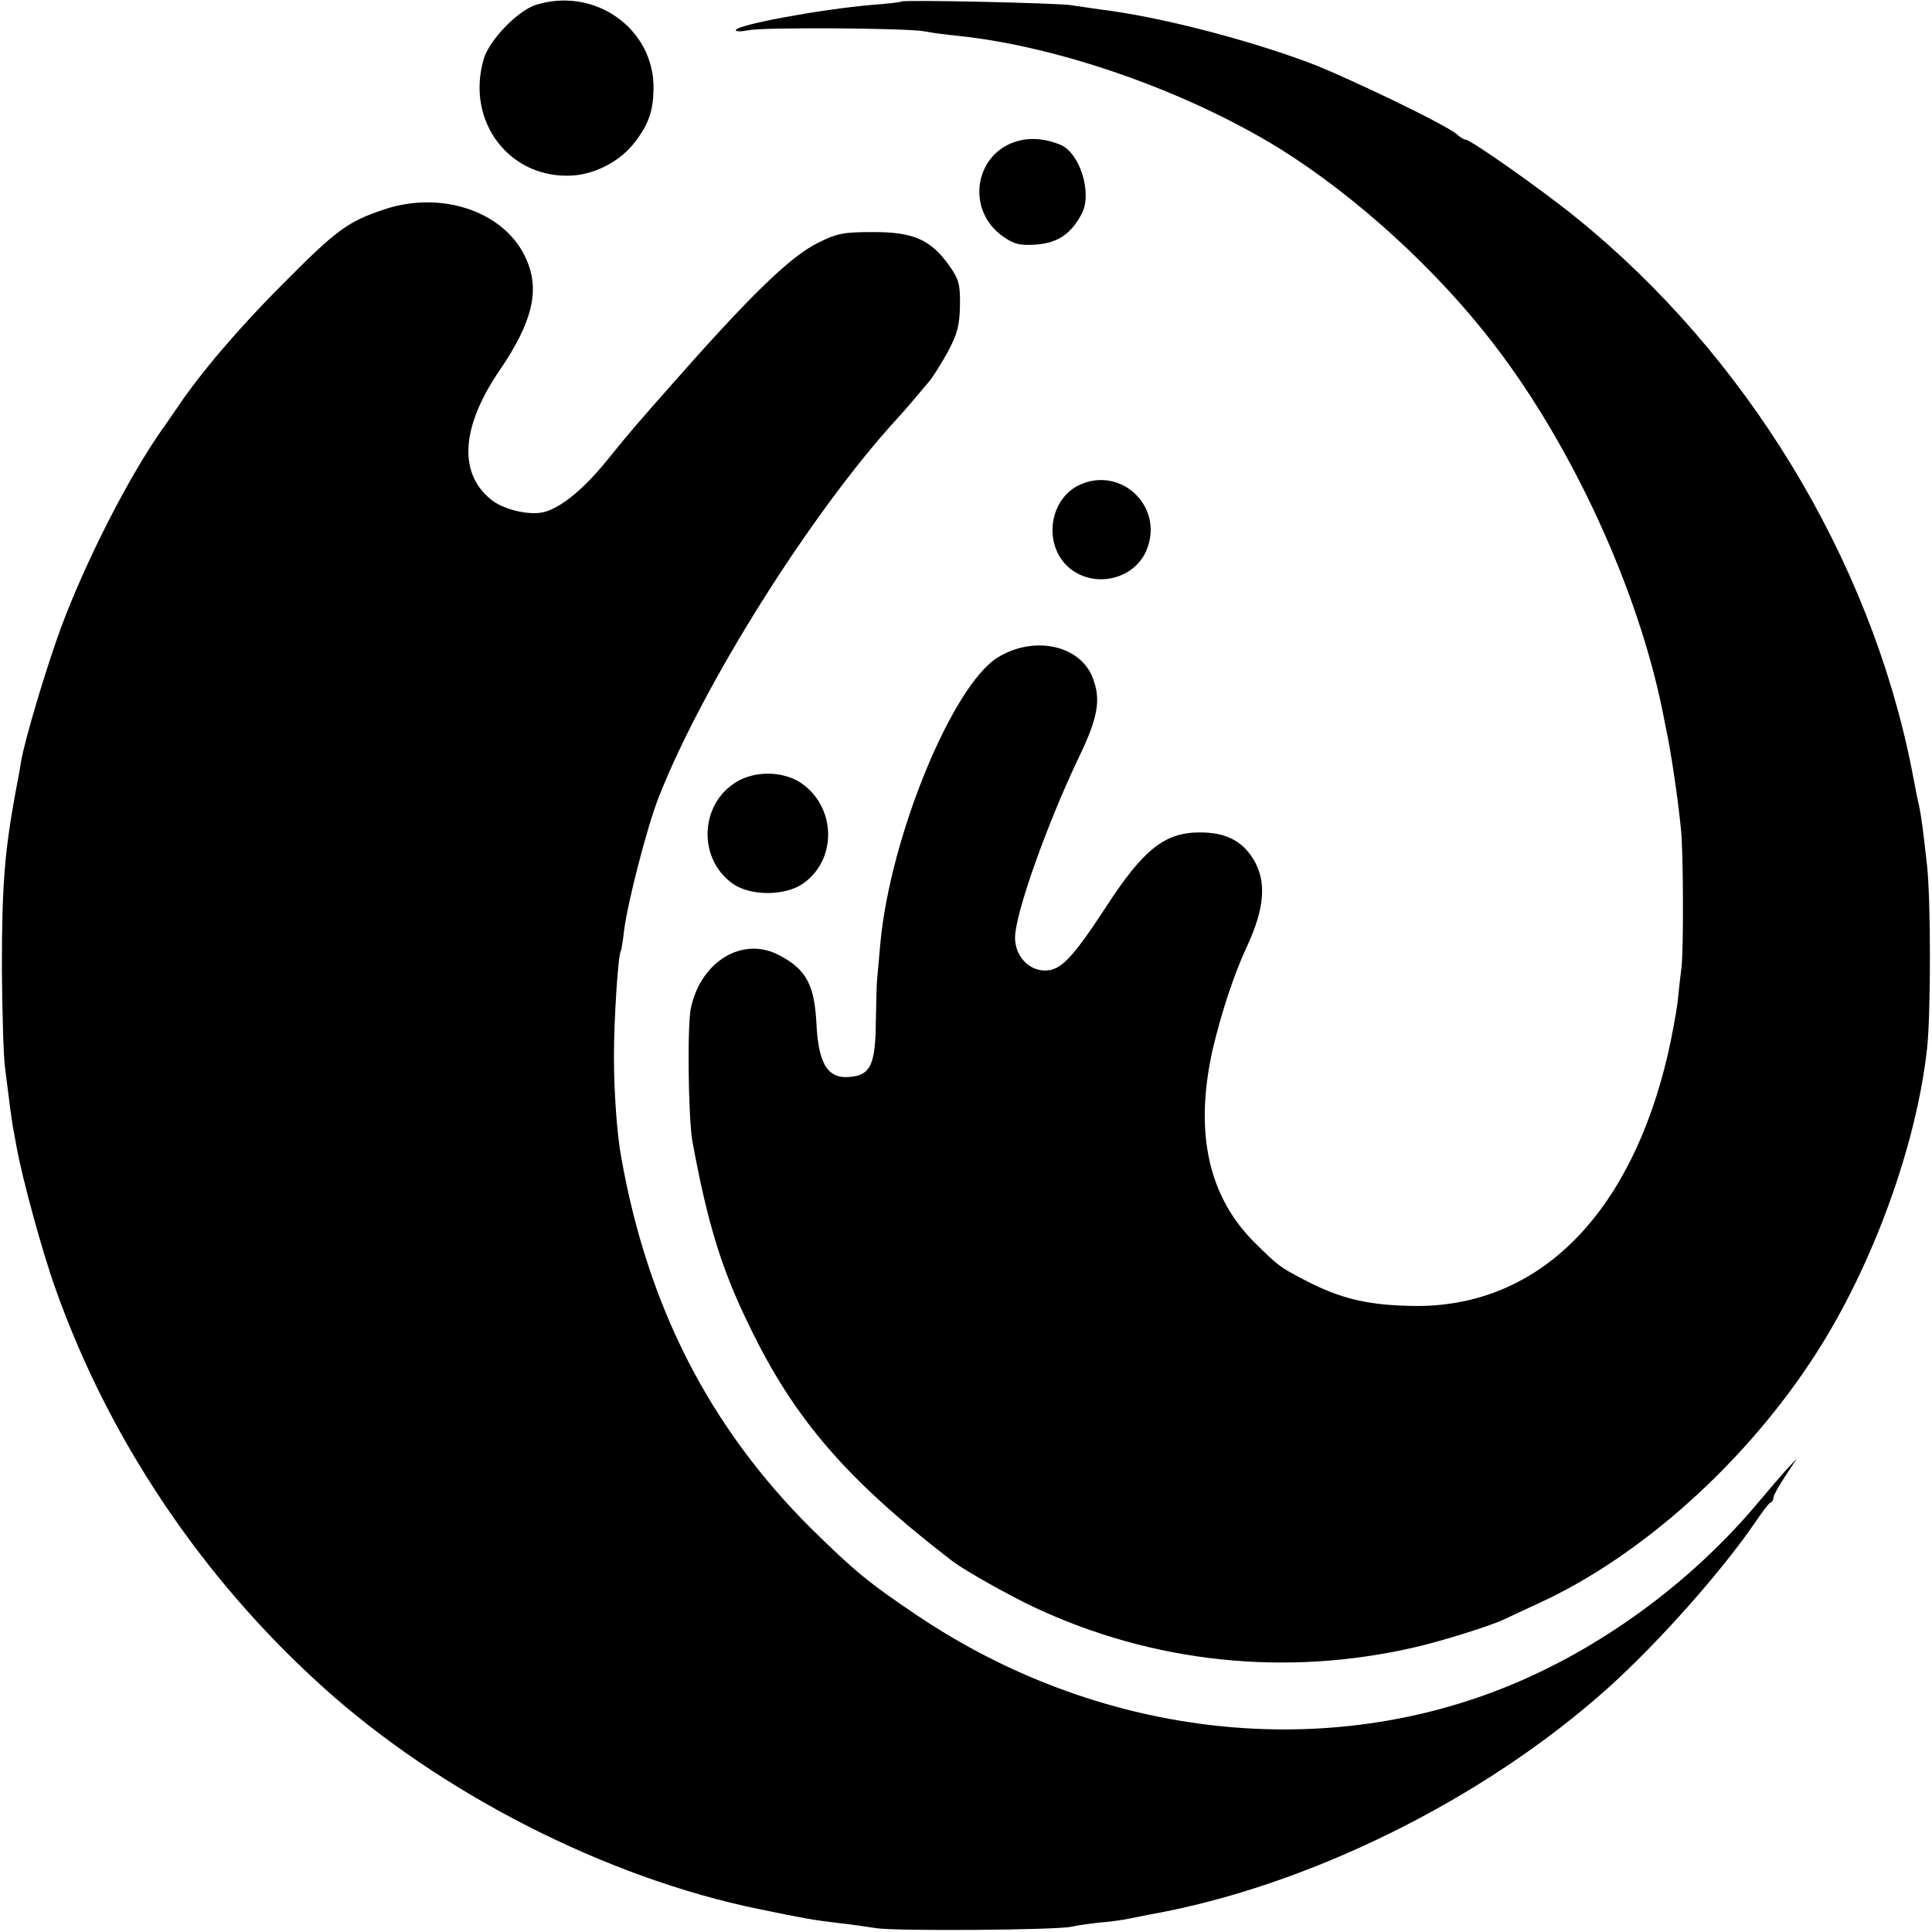
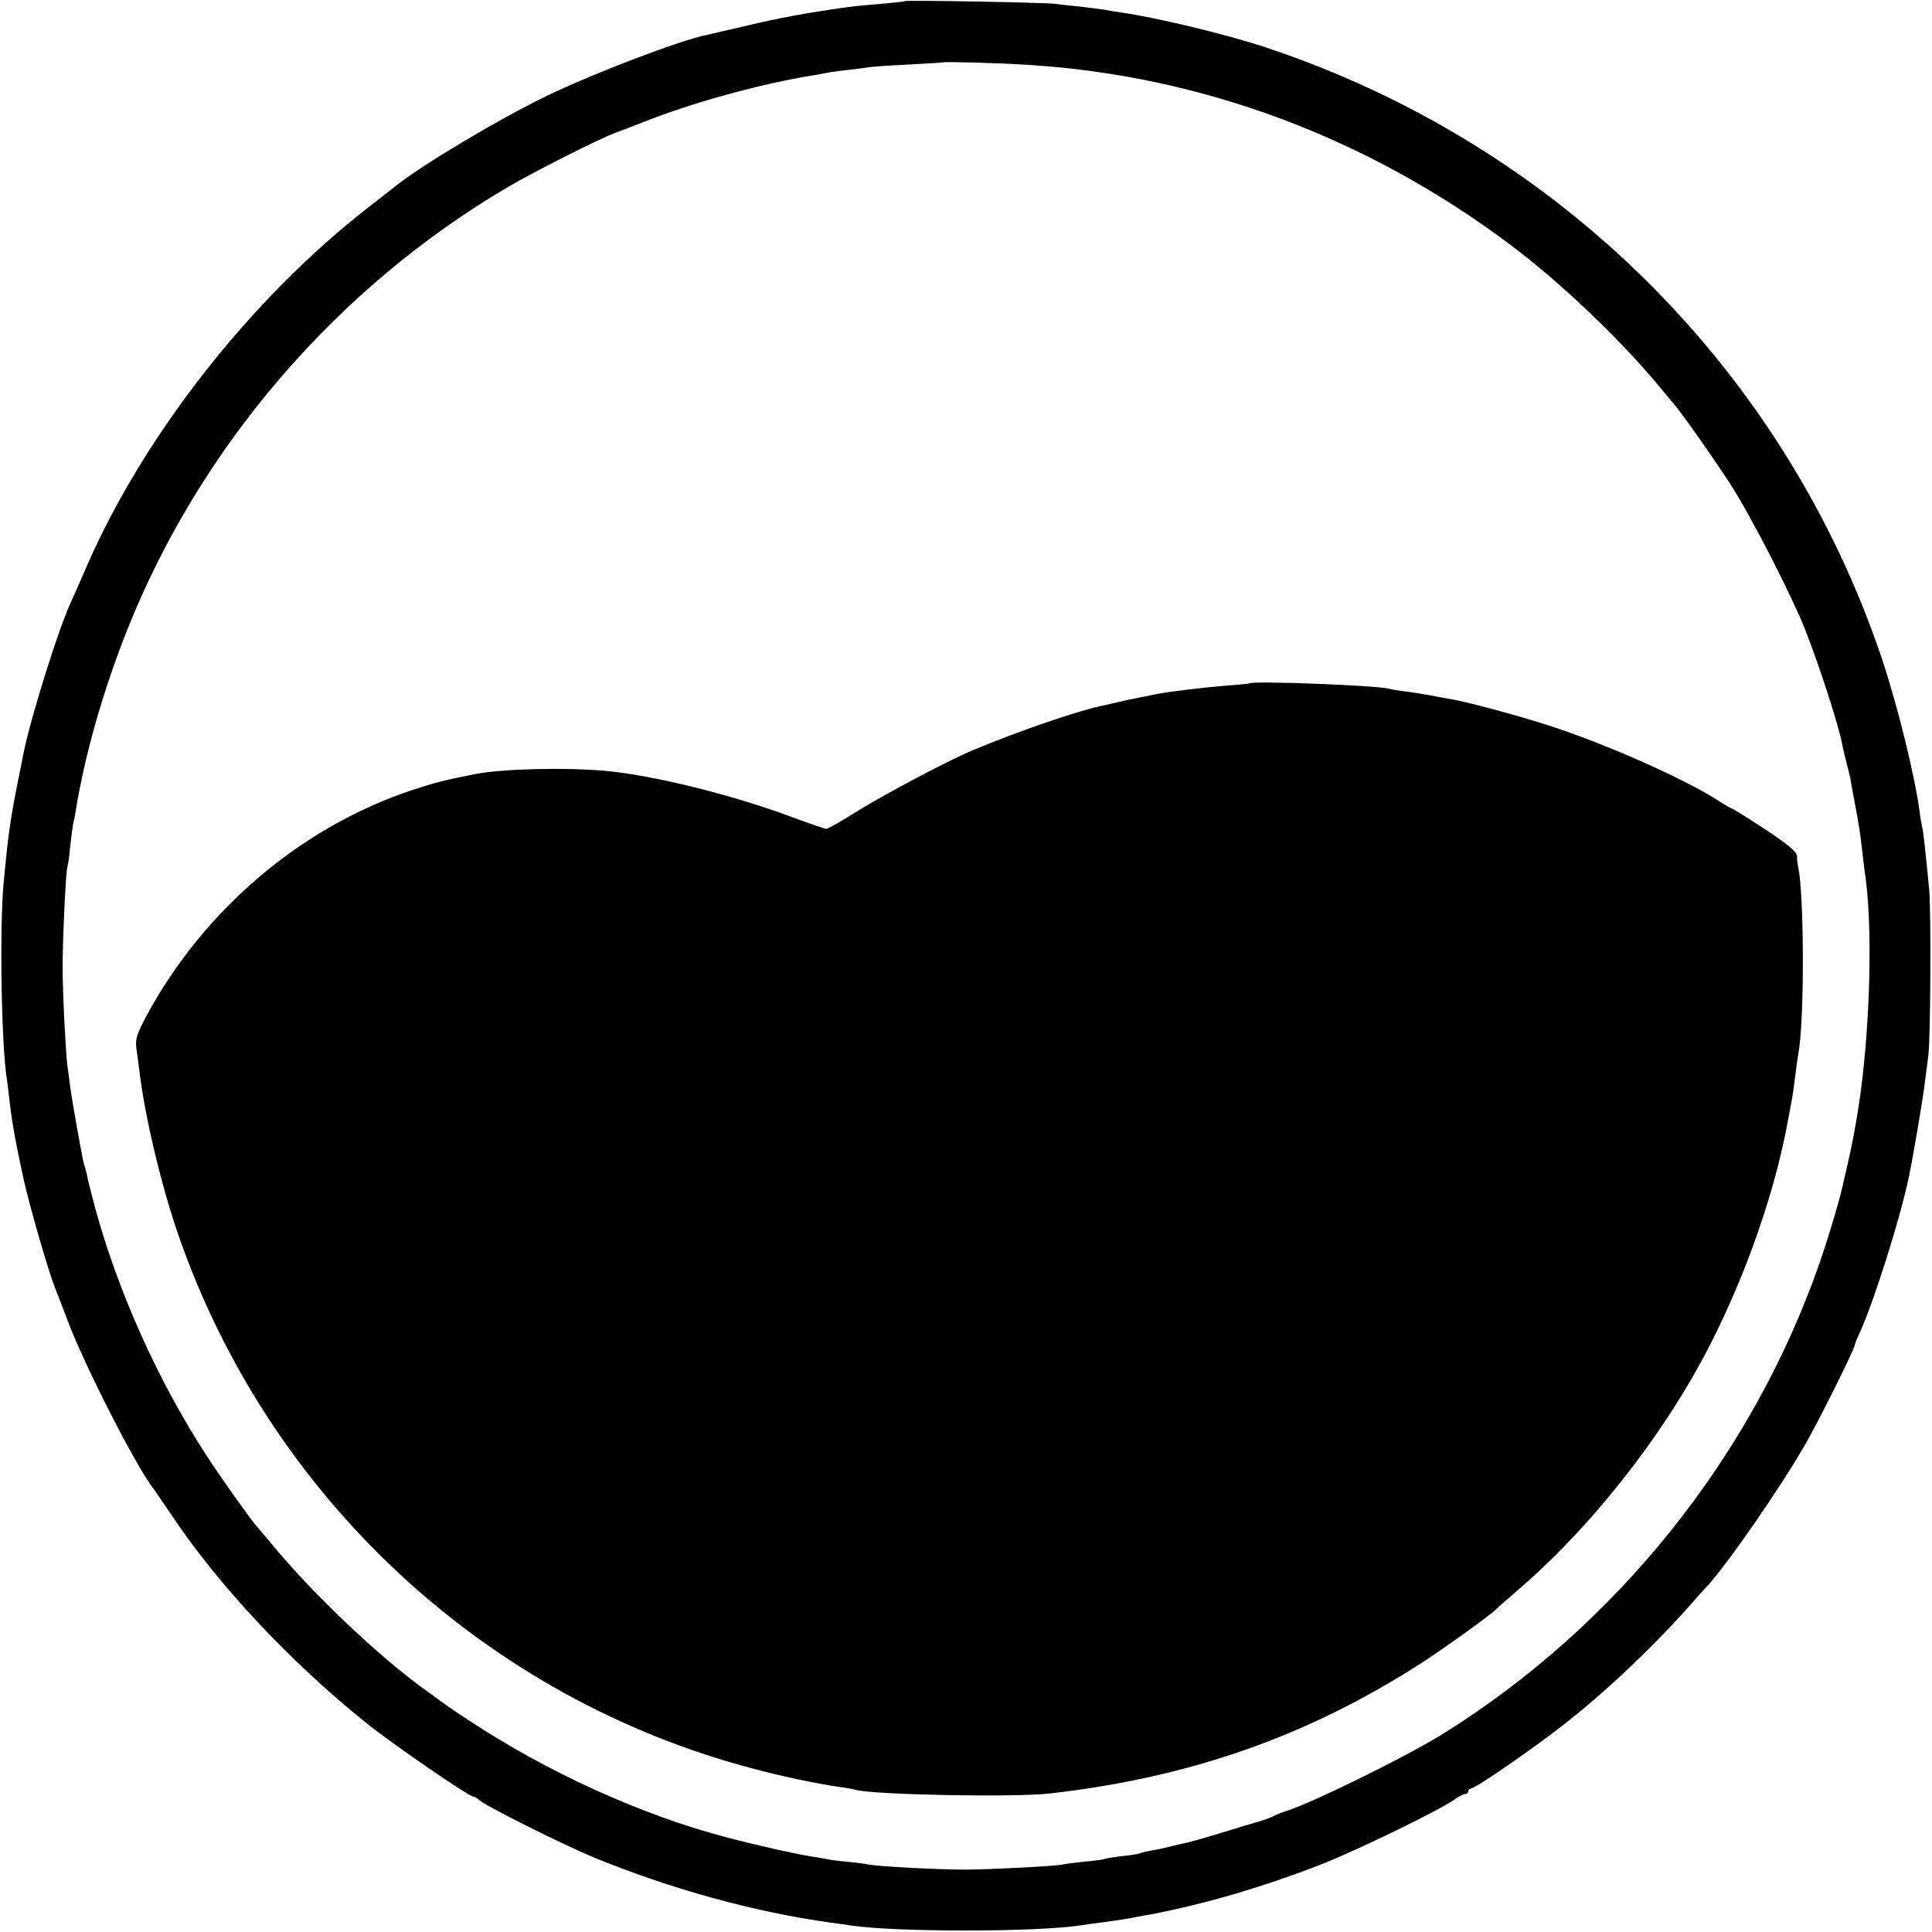
- <svg xmlns="http://www.w3.org/2000/svg" version="1.0" width="512pt" height="512pt" viewBox="0 0 512 512" preserveAspectRatio="xMidYMid meet">
-   <g transform="translate(0,512) scale(0.1,-0.1)" fill="#000000" stroke="none">
-     <path d="M1420 5107 c-49 -16 -123 -93 -138 -143 -49 -167 70 -321 238 -309 62 5 126 40 163 89 36 47 48 82 49 141 2 159 -156 271 -312 222z" />
-     <path d="M2389 5116 c-2 -2 -38 -6 -79 -9 -137 -12 -360 -53 -360 -67 0 -4 15 -4 34 0 39 8 413 6 466 -3 19 -4 59 -9 89 -12 268 -28 604 -146 851 -298 204 -127 419 -323 571 -522 207 -270 380 -648 445 -970 2 -11 6 -31 9 -45 14 -65 32 -189 40 -270 6 -61 7 -318 1 -365 -2 -16 -7 -57 -10 -89 -4 -33 -16 -96 -26 -140 -99 -425 -341 -667 -665 -667 -127 1 -201 18 -300 70 -63 33 -67 36 -125 93 -128 124 -166 296 -116 518 23 97 57 201 92 275 46 100 51 171 15 229 -30 48 -73 70 -141 70 -94 0 -150 -45 -250 -199 -87 -133 -118 -166 -159 -167 -44 -1 -81 38 -81 87 0 63 84 300 170 480 50 104 58 151 36 208 -33 88 -157 114 -253 54 -120 -76 -284 -475 -310 -757 -3 -36 -7 -76 -8 -90 -2 -14 -3 -68 -4 -121 -1 -106 -14 -136 -61 -142 -63 -10 -90 28 -96 134 -5 108 -26 149 -98 187 -96 52 -208 -14 -235 -139 -10 -44 -7 -295 4 -354 40 -217 77 -338 150 -487 119 -248 259 -410 540 -626 32 -24 145 -88 217 -122 314 -147 665 -184 1005 -106 72 16 211 60 240 75 10 5 50 23 88 41 273 124 555 377 739 665 150 234 265 551 293 807 10 92 10 390 0 483 -10 90 -15 130 -21 158 -3 12 -12 57 -20 100 -111 558 -440 1098 -890 1461 -91 74 -279 206 -292 206 -4 0 -15 6 -23 14 -28 25 -292 152 -392 190 -172 64 -403 123 -554 141 -27 4 -61 9 -75 11 -30 6 -445 15 -451 10z" />
-     <path d="M2700 4747 c-118 -30 -143 -185 -40 -255 29 -20 44 -23 88 -20 57 5 91 29 119 82 28 54 -5 160 -56 182 -38 16 -78 20 -111 11z" />
-     <path d="M1018 4565 c-96 -32 -126 -54 -267 -196 -115 -115 -218 -235 -281 -329 -8 -12 -27 -39 -41 -59 -88 -125 -202 -348 -268 -526 -38 -104 -94 -290 -105 -352 -2 -15 -9 -53 -15 -83 -29 -160 -36 -246 -36 -470 1 -113 4 -232 9 -265 4 -33 10 -76 12 -95 3 -19 6 -44 8 -55 2 -11 7 -38 11 -60 15 -81 67 -273 102 -370 141 -399 389 -768 710 -1057 312 -281 749 -504 1153 -587 121 -25 143 -29 210 -37 30 -3 77 -10 103 -14 54 -8 479 -5 516 4 13 3 47 8 75 11 28 2 62 7 76 10 14 3 39 8 55 11 420 74 889 306 1219 603 132 119 298 306 387 436 19 28 37 52 41 53 5 2 8 8 8 14 0 5 14 30 31 56 l31 47 -29 -31 c-15 -17 -48 -55 -73 -85 -178 -213 -421 -391 -675 -492 -496 -198 -1081 -126 -1553 191 -131 88 -168 119 -283 232 -269 268 -433 588 -503 985 -11 60 -19 172 -19 265 0 99 11 268 18 279 2 4 6 29 9 56 9 72 61 275 92 353 117 298 404 754 631 1002 30 33 44 50 86 100 10 12 32 47 49 78 25 47 31 69 32 122 1 57 -3 70 -29 107 -49 68 -94 88 -200 88 -79 0 -97 -3 -148 -29 -73 -36 -180 -140 -392 -381 -89 -101 -100 -113 -168 -197 -61 -75 -120 -123 -165 -135 -40 -10 -111 7 -143 35 -85 71 -76 193 26 342 85 125 106 209 71 290 -53 127 -222 187 -378 135z" />
-     <path d="M2863 3836 c-85 -38 -100 -164 -27 -223 68 -54 174 -27 204 53 43 112 -68 218 -177 170z" />
-     <path d="M1963 3054 c-107 -53 -119 -206 -21 -276 47 -33 139 -33 187 1 90 64 87 202 -6 266 -44 29 -110 33 -160 9z" />
+ <svg xmlns="http://www.w3.org/2000/svg" version="1.0" width="700pt" height="700pt" viewBox="0 0 700 700" preserveAspectRatio="xMidYMid meet">
+   <g transform="translate(0,700) scale(0.1,-0.1)" fill="#000000" stroke="none">
+     <path d="M3278 6996 c-1 -2 -41 -6 -88 -10 -47 -4 -101 -9 -120 -12 -139 -19 -252 -40 -360 -66 -69 -16 -135 -31 -147 -34 -97 -19 -411 -139 -581 -221 -176 -85 -457 -253 -551 -329 -9 -7 -52 -41 -96 -75 -426 -331 -813 -825 -1020 -1299 -25 -58 -50 -114 -55 -125 -45 -93 -150 -427 -176 -560 -2 -11 -10 -54 -19 -95 -29 -147 -36 -200 -52 -370 -15 -164 -8 -592 12 -711 2 -13 6 -46 9 -74 9 -78 22 -152 51 -285 21 -96 91 -339 114 -395 5 -11 25 -65 46 -120 63 -166 249 -531 312 -610 4 -6 34 -49 65 -95 170 -255 433 -535 708 -755 92 -74 370 -265 386 -265 4 0 15 -6 23 -14 26 -22 298 -158 408 -204 282 -116 583 -199 862 -238 25 -3 57 -8 71 -10 163 -25 682 -25 842 1 13 2 46 7 73 10 72 10 86 12 120 19 17 3 44 8 60 11 194 37 411 101 622 184 130 52 418 192 473 231 15 11 33 20 39 20 6 0 11 5 11 10 0 6 5 10 10 10 15 0 220 141 330 227 151 117 324 281 450 422 36 41 70 79 76 85 65 68 263 353 352 508 47 80 182 351 182 364 0 3 8 24 19 47 53 118 147 417 177 562 17 81 54 301 59 350 4 33 9 71 11 85 9 46 11 524 4 605 -15 153 -21 210 -25 225 -2 8 -7 35 -10 60 -17 129 -80 384 -136 552 -352 1048 -1177 1866 -2235 2217 -145 48 -401 109 -524 126 -19 3 -46 7 -60 10 -13 2 -52 7 -86 11 -33 3 -74 8 -90 10 -33 5 -540 14 -546 10z m447 -231 c629 -39 1232 -264 1750 -654 180 -135 399 -344 540 -515 22 -27 45 -54 50 -60 23 -25 145 -198 205 -291 75 -116 221 -402 270 -525 55 -141 121 -346 135 -418 1 -9 8 -35 13 -57 6 -22 13 -51 16 -65 2 -14 11 -61 19 -105 9 -44 19 -107 22 -140 4 -33 10 -87 15 -120 28 -218 12 -622 -36 -885 -2 -14 -7 -38 -10 -55 -3 -16 -12 -59 -20 -95 -9 -36 -17 -73 -19 -82 -10 -46 -51 -184 -82 -273 -244 -702 -736 -1316 -1368 -1709 -131 -81 -466 -246 -560 -276 -22 -7 -44 -16 -50 -20 -5 -3 -30 -13 -55 -20 -25 -7 -49 -15 -55 -16 -5 -2 -48 -15 -94 -29 -46 -14 -93 -27 -105 -30 -11 -2 -39 -9 -61 -14 -22 -6 -55 -13 -74 -16 -19 -3 -37 -8 -41 -10 -3 -2 -33 -7 -65 -10 -33 -4 -63 -9 -66 -11 -3 -2 -34 -6 -70 -9 -35 -4 -69 -8 -76 -10 -20 -6 -251 -18 -353 -19 -101 0 -309 11 -350 18 -14 3 -52 8 -85 11 -33 3 -67 8 -75 10 -8 2 -32 6 -52 9 -53 8 -209 43 -313 71 -306 81 -643 235 -925 421 -36 23 -81 54 -100 68 -19 14 -46 34 -59 43 -166 119 -408 348 -556 528 -28 33 -52 62 -55 65 -12 11 -139 189 -181 255 -176 271 -321 593 -405 901 -14 53 -28 108 -30 122 -3 14 -7 28 -9 31 -4 8 -42 220 -51 286 -3 27 -8 61 -10 75 -6 53 -17 255 -17 348 -1 100 12 361 17 371 2 3 7 35 10 71 4 36 9 74 11 85 3 11 7 31 9 45 33 205 100 439 187 658 265 665 760 1241 1382 1606 94 55 328 173 382 193 17 6 79 30 138 53 173 66 409 129 577 156 19 3 42 7 50 9 8 2 42 7 75 11 33 3 69 8 80 10 11 2 76 7 145 10 69 4 126 7 127 8 4 3 203 -2 308 -9z" />
+     <path d="M4527 4524 c-1 -1 -38 -5 -82 -8 -77 -6 -205 -21 -256 -31 -19 -4 -53 -11 -99 -20 -3 -1 -18 -4 -35 -8 -16 -4 -40 -9 -52 -12 -83 -15 -311 -93 -478 -163 -87 -36 -330 -165 -422 -223 -54 -34 -103 -62 -109 -62 -6 0 -61 19 -123 42 -217 81 -503 152 -677 168 -146 13 -374 8 -474 -12 -107 -21 -146 -31 -225 -57 -404 -134 -757 -434 -965 -820 -34 -64 -40 -83 -36 -115 3 -21 8 -58 11 -83 19 -161 78 -410 138 -585 328 -957 1115 -1689 2089 -1944 109 -29 229 -54 313 -66 22 -3 47 -7 55 -10 67 -18 573 -28 705 -13 508 58 935 208 1349 475 84 55 250 174 266 192 3 3 37 33 75 66 235 200 474 491 640 780 159 277 291 633 344 930 6 33 13 69 15 80 2 12 7 48 11 80 4 33 9 69 11 79 22 118 21 563 0 671 -3 11 -5 30 -5 42 -1 17 -28 40 -115 98 -63 41 -117 75 -120 75 -3 0 -29 15 -58 34 -127 80 -415 207 -618 271 -105 34 -286 82 -338 91 -15 2 -49 9 -77 14 -27 5 -70 12 -95 15 -25 3 -52 8 -60 10 -47 12 -493 29 -503 19z" />
  </g>
</svg>
